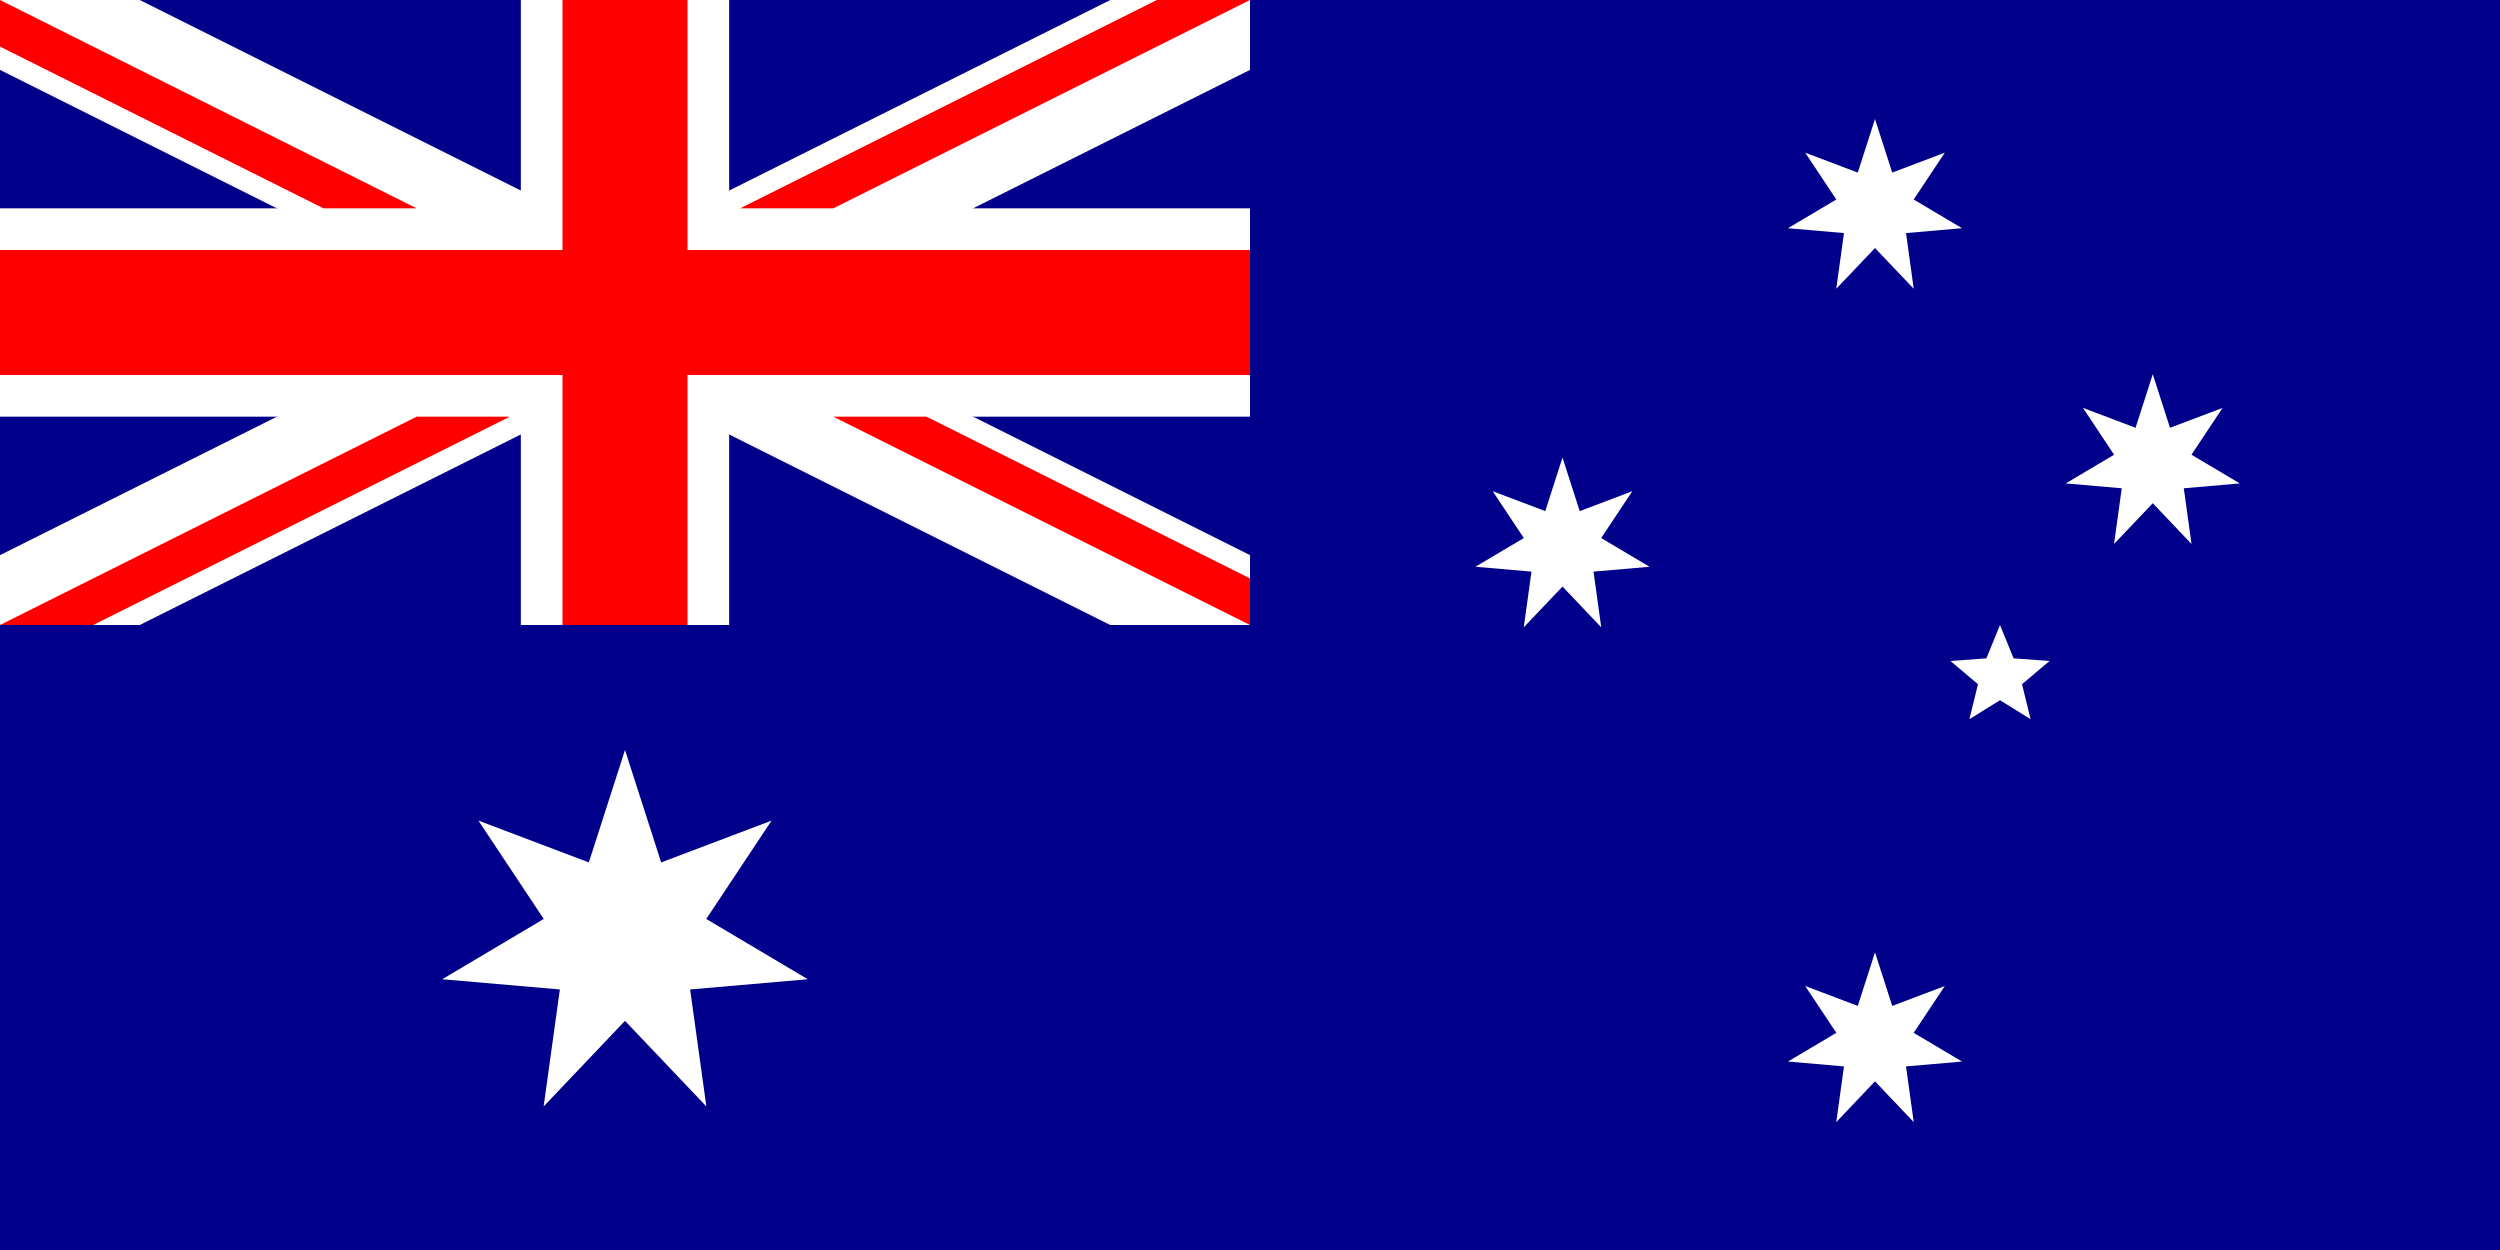
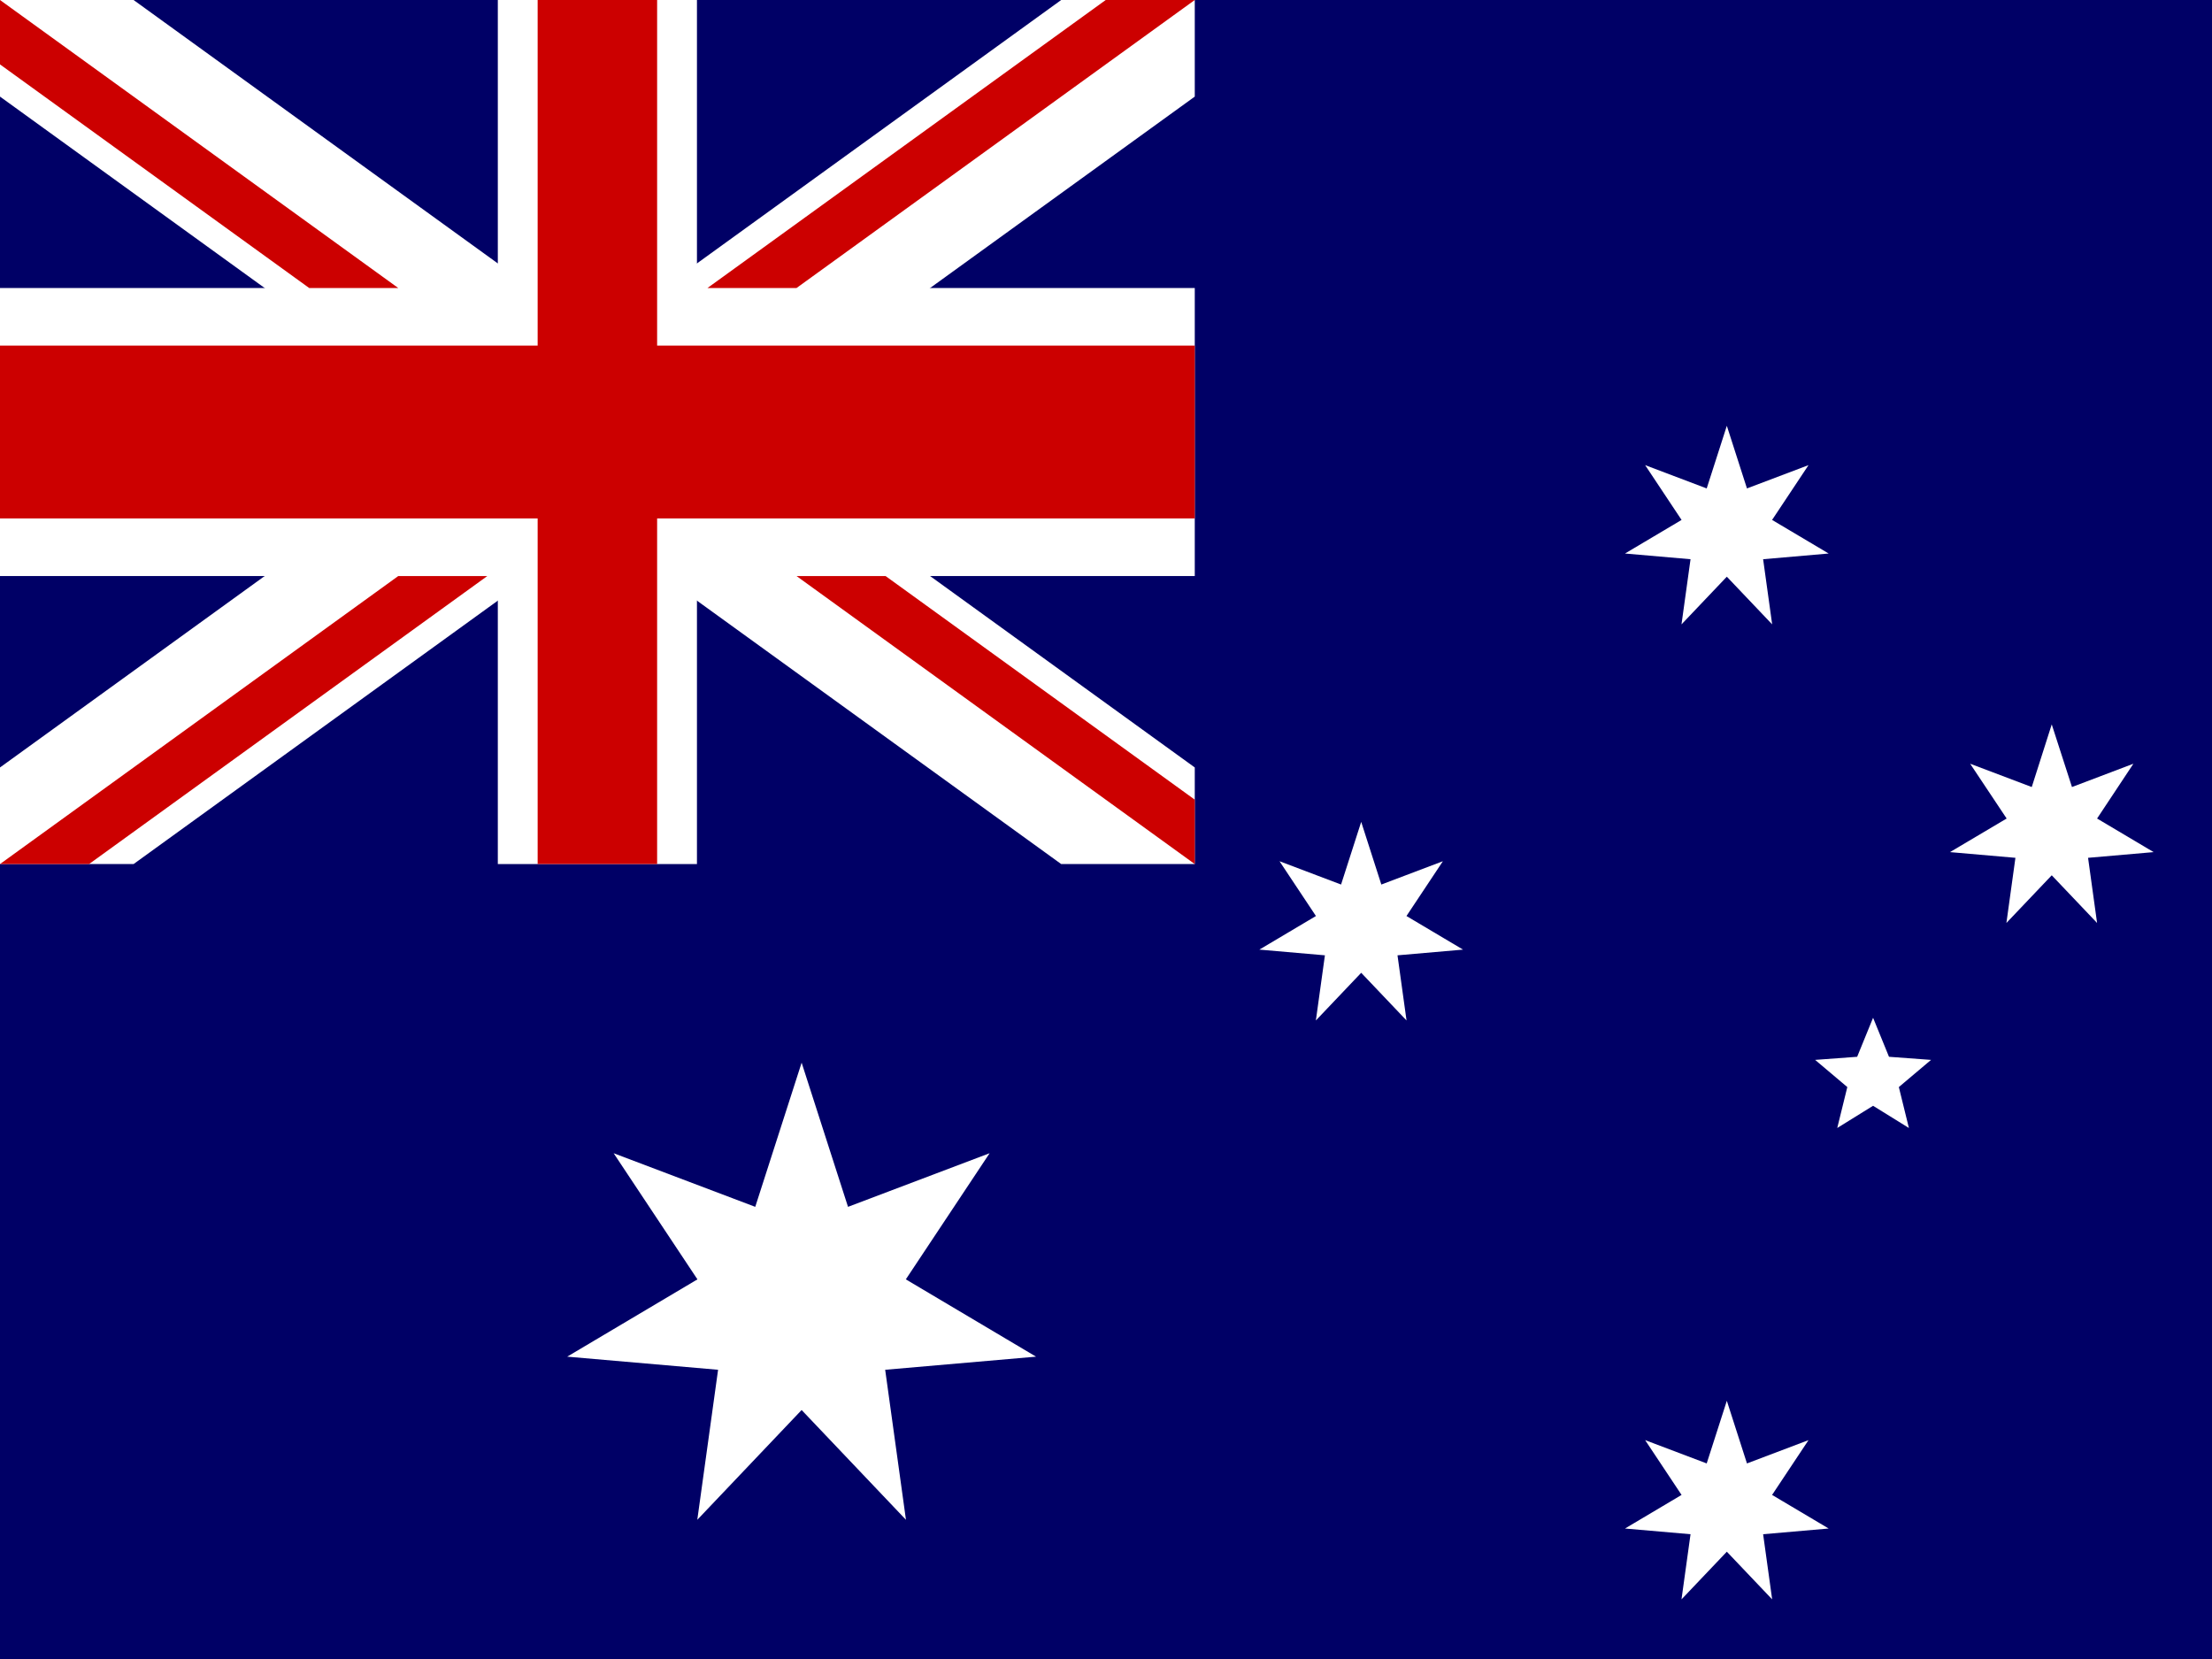
- <svg xmlns="http://www.w3.org/2000/svg" xmlns:xlink="http://www.w3.org/1999/xlink" width="1280" height="640" viewBox="0 0 30240 15120">
-   <defs id="defs6">
-     <polygon points="0,-9 1.736,-3.604 7.036,-5.611 3.9,-0.89 8.774,2.003 3.127,2.494 3.905,8.109 0,4 -3.905,8.109 -3.127,2.494 -8.774,2.003 -3.9,-0.89 -7.036,-5.611 -1.736,-3.604 0,-9 " id="Star7" />
-     <polygon points="0,-9 2.351,-3.236 8.56,-2.781 3.804,1.236 5.29,7.281 0,4 -5.29,7.281 -3.804,1.236 -8.56,-2.781 -2.351,-3.236 0,-9 " id="Star5" />
-   </defs>
-   <path d="M 0,0 L 30240,0 L 30240,15120 L 0,15120 L 0,0 z" style="fill:#00008b" />
-   <use transform="matrix(252,0,0,252,7560,11340)" id="Commonwealth_Star" style="fill:#fff" xlink:href="#Star7" />
-   <use transform="matrix(120,0,0,120,22680,12600)" id="Star_Alpha_Crucis" style="fill:#fff" xlink:href="#Star7" />
-   <use transform="matrix(120,0,0,120,18900,6615)" id="Star_Beta_Crucis" style="fill:#fff" xlink:href="#Star7" />
-   <use transform="matrix(120,0,0,120,22680,2520)" id="Star_Gamma_Crucis" style="fill:#fff" xlink:href="#Star7" />
-   <use transform="matrix(120,0,0,120,26040,5607)" id="Star_Delta_Crucis" style="fill:#fff" xlink:href="#Star7" />
-   <use transform="matrix(70,0,0,70,24192,8190)" id="Star_Epsilon_Crucis" style="fill:#fff" xlink:href="#Star5" />
-   <path d="M 6300,0 L 8820,0 L 8820,2520 L 15120,2520 L 15120,5040 L 8820,5040 L 8820,7560 L 6300,7560 L 6300,5040 L 0,5040 L 0,2520 L 6300,2520 L 6300,0 z" id="White_Cross" style="fill:#fff" />
-   <path d="M 0,0 L 1690.467,0 L 15120,6714.766 L 15120,7560 L 13429.533,7560 L 0,845.234 L 0,0 z" id="White_Diagonal" style="fill:#fff" />
-   <use transform="matrix(-1,0,0,1,15120,0)" id="White_Diagonal_Flipped" style="fill:#fff" xlink:href="#White_Diagonal" />
-   <path d="M 6804,0 L 8316,0 L 8316,3024 L 15120,3024 L 15120,4536 L 8316,4536 L 8316,7560 L 6804,7560 L 6804,4536 L 0,4536 L 0,3024 L 6804,3024 L 6804,0 z" id="Red_Cross" style="fill:red" />
-   <path d="M 0,0 L 5040,2520 L 3913.022,2520 L 0,563.489 L 0,0 z M 15120,0 L 13993.022,0 L 8953.022,2520 L 10080,2520 L 15120,0 z" id="Red_Diagonals" style="fill:red" />
-   <use transform="matrix(-1,0,0,-1,15120,7560)" id="Red_Diagonals_Rotated" style="fill:red" xlink:href="#Red_Diagonals" />
+ <svg xmlns="http://www.w3.org/2000/svg" height="480" width="640" version="1" viewBox="0 0 640 480">
+   <g stroke-width="1pt">
+     <path fill="#006" d="M0 0h640v480H0z" />
+     <path d="M0 0v27.95L307.037 250h38.647v-27.95L38.647 0H0zm345.684 0v27.95L38.647 250H0v-27.95L307.037 0h38.647z" fill="#fff" />
+     <path d="M144.035 0v250h57.614V0h-57.615zM0 83.333v83.333h345.684V83.333H0z" fill="#fff" />
+     <path d="M0 100v50h345.684v-50H0zM155.558 0v250h34.568V0h-34.568zM0 250l115.228-83.334h25.765L25.765 250H0zM0 0l115.228 83.333H89.463L0 18.633V0zm204.69 83.333L319.92 0h25.764L230.456 83.333H204.69zM345.685 250l-115.228-83.334h25.765l89.464 64.7V250z" fill="#c00" />
+     <path d="M299.762 392.523l-43.653 3.795 6.013 43.406-30.187-31.764-30.186 31.764 6.014-43.406-43.653-3.795 37.68-22.364-24.244-36.495 40.97 15.514 13.42-41.713 13.42 41.712 40.97-15.515-24.242 36.494m224.444 62.372l-10.537-15.854 17.81 6.742 5.824-18.125 5.825 18.126 17.807-6.742-10.537 15.854 16.37 9.718-18.965 1.65 2.616 18.85-13.116-13.793-13.117 13.794 2.616-18.85-18.964-1.65m16.368-291.815l-10.537-15.856 17.81 6.742 5.824-18.122 5.825 18.12 17.807-6.74-10.537 15.855 16.37 9.717-18.965 1.65 2.616 18.85-13.116-13.793-13.117 13.794 2.616-18.85-18.964-1.65m-89.418 104.883l-10.537-15.853 17.808 6.742 5.825-18.125 5.825 18.125 17.808-6.742-10.536 15.853 16.37 9.72-18.965 1.65 2.615 18.85-13.117-13.795-13.117 13.795 2.617-18.85-18.964-1.65m216.212-37.929l-10.558-15.854 17.822 6.742 5.782-18.125 5.854 18.125 17.772-6.742-10.508 15.854 16.362 9.718-18.97 1.65 2.608 18.85-13.118-13.793-13.117 13.793 2.61-18.85-18.936-1.65m-22.251 73.394l-10.367 6.425 2.914-11.84-9.316-7.863 12.165-.896 4.605-11.29 4.606 11.29 12.165.897-9.317 7.863 2.912 11.84" fill-rule="evenodd" fill="#fff" />
+   </g>
</svg>
